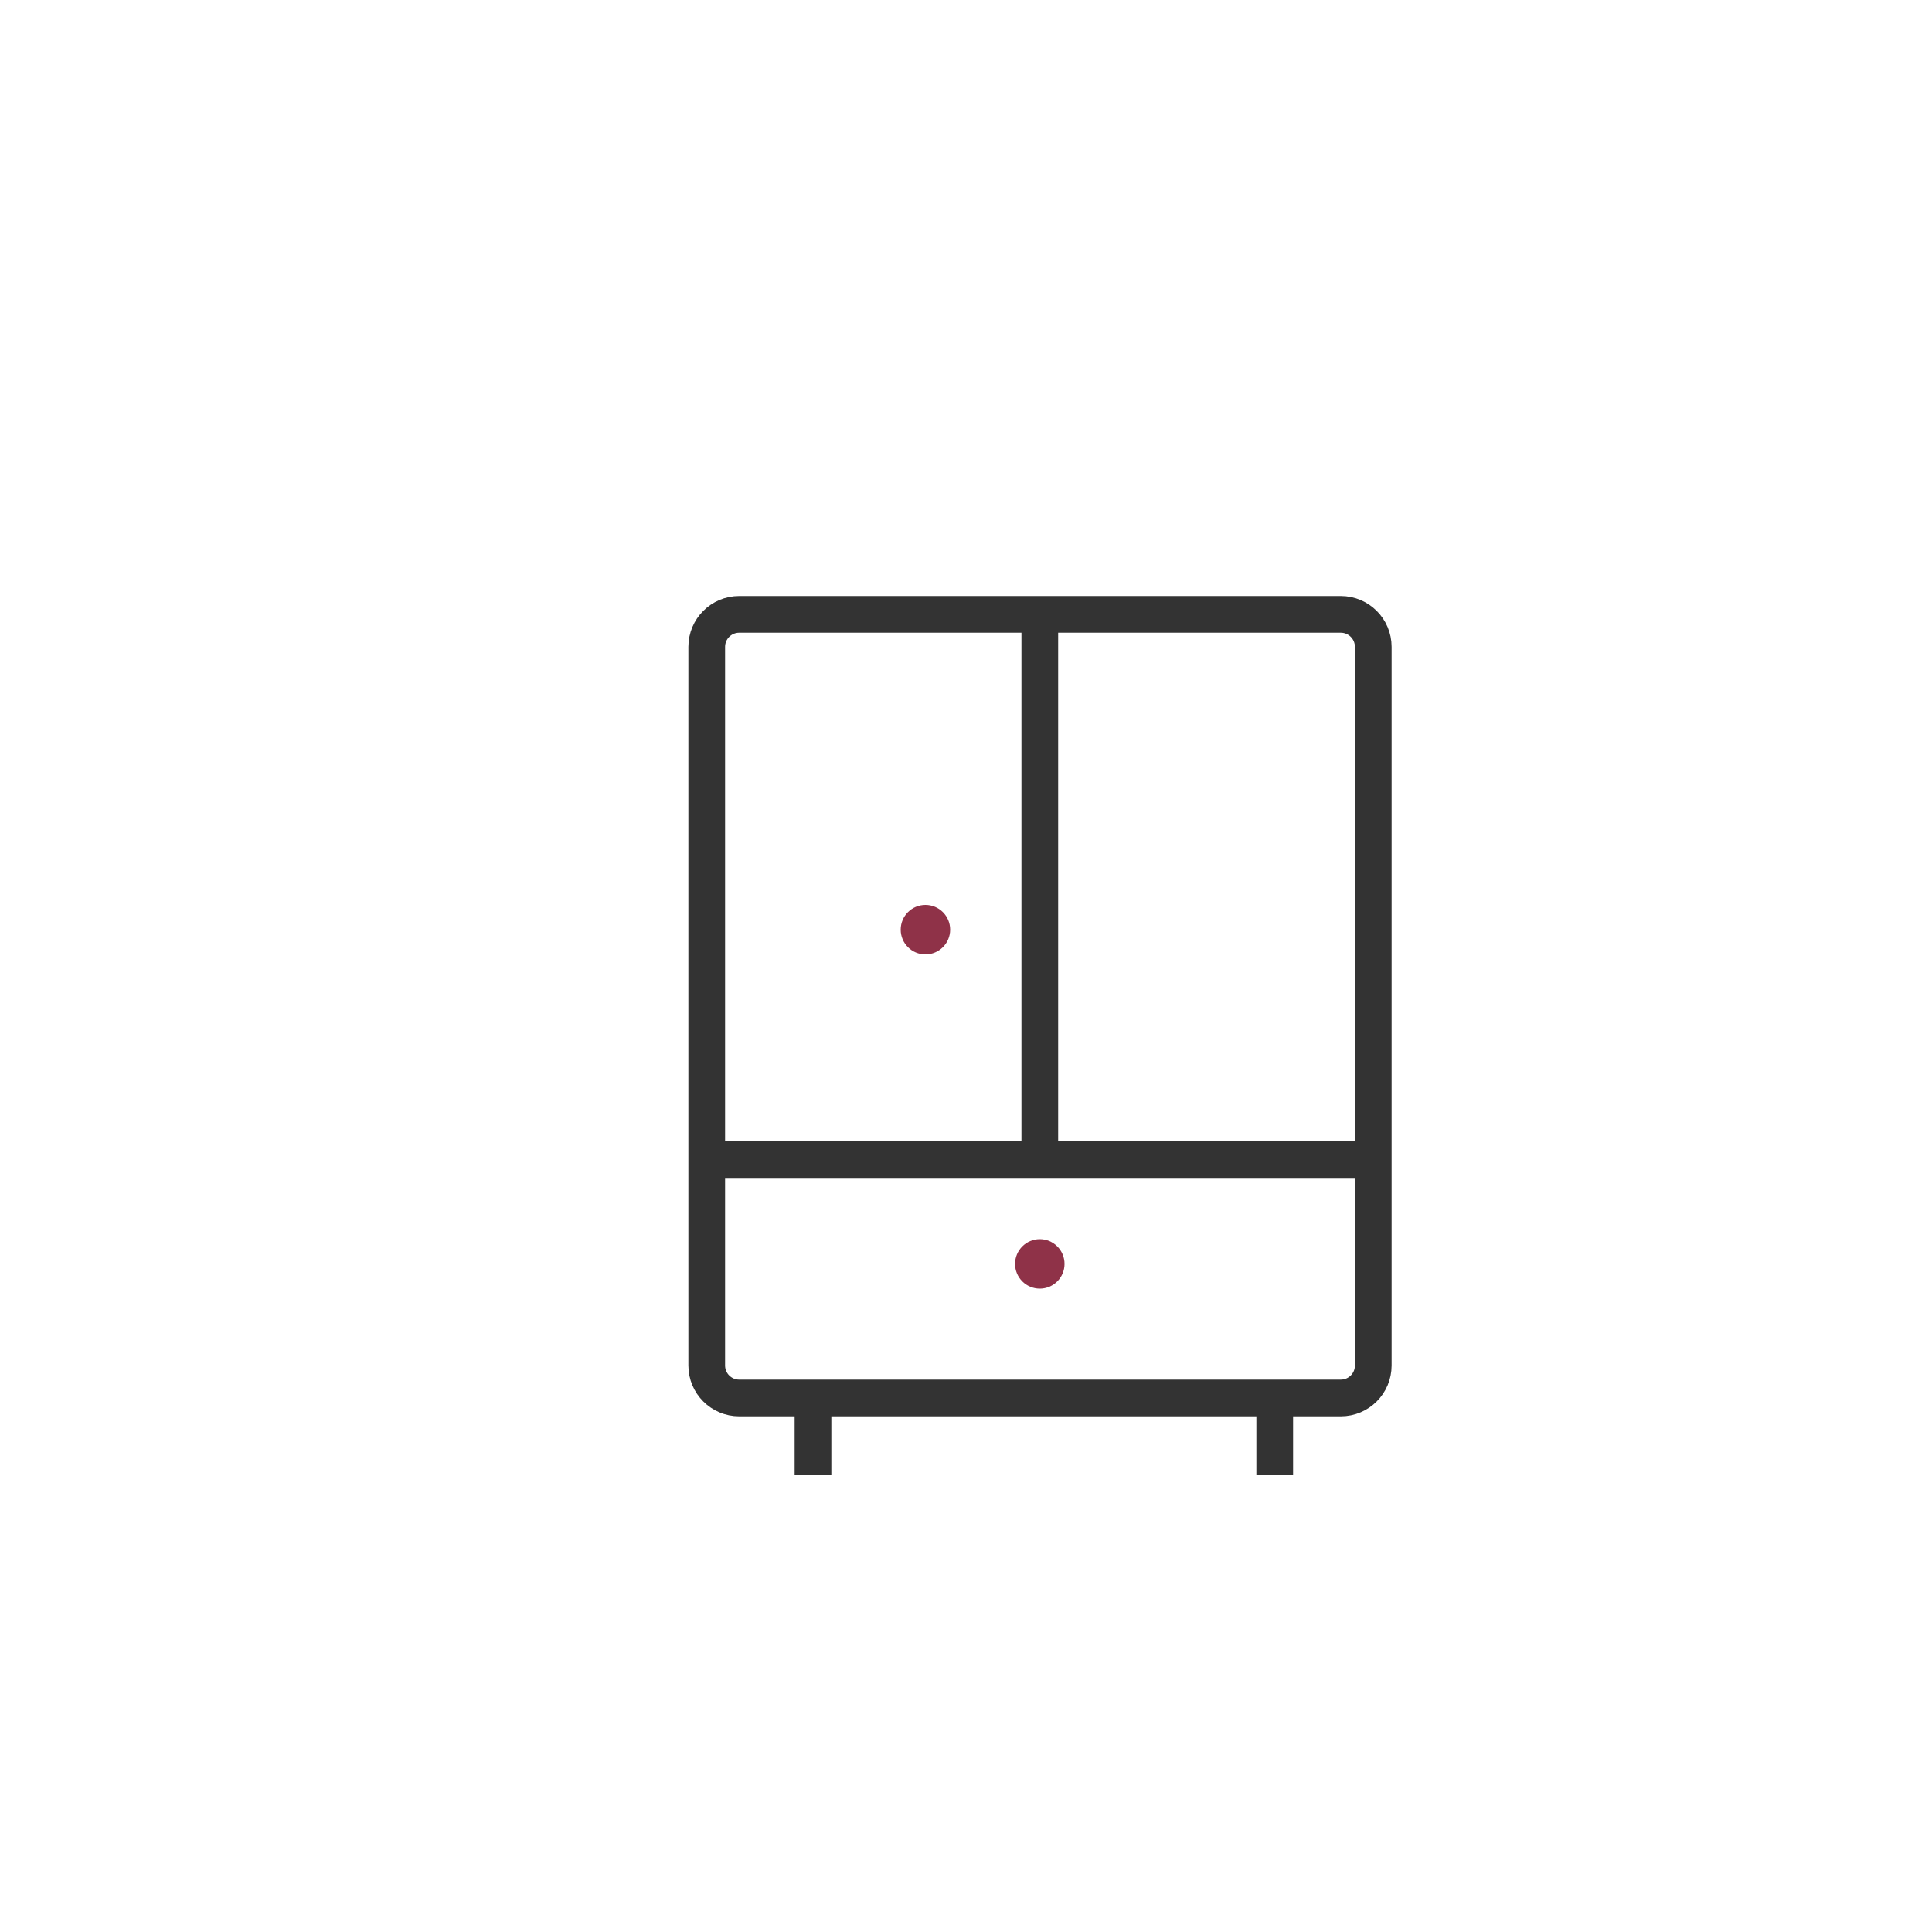
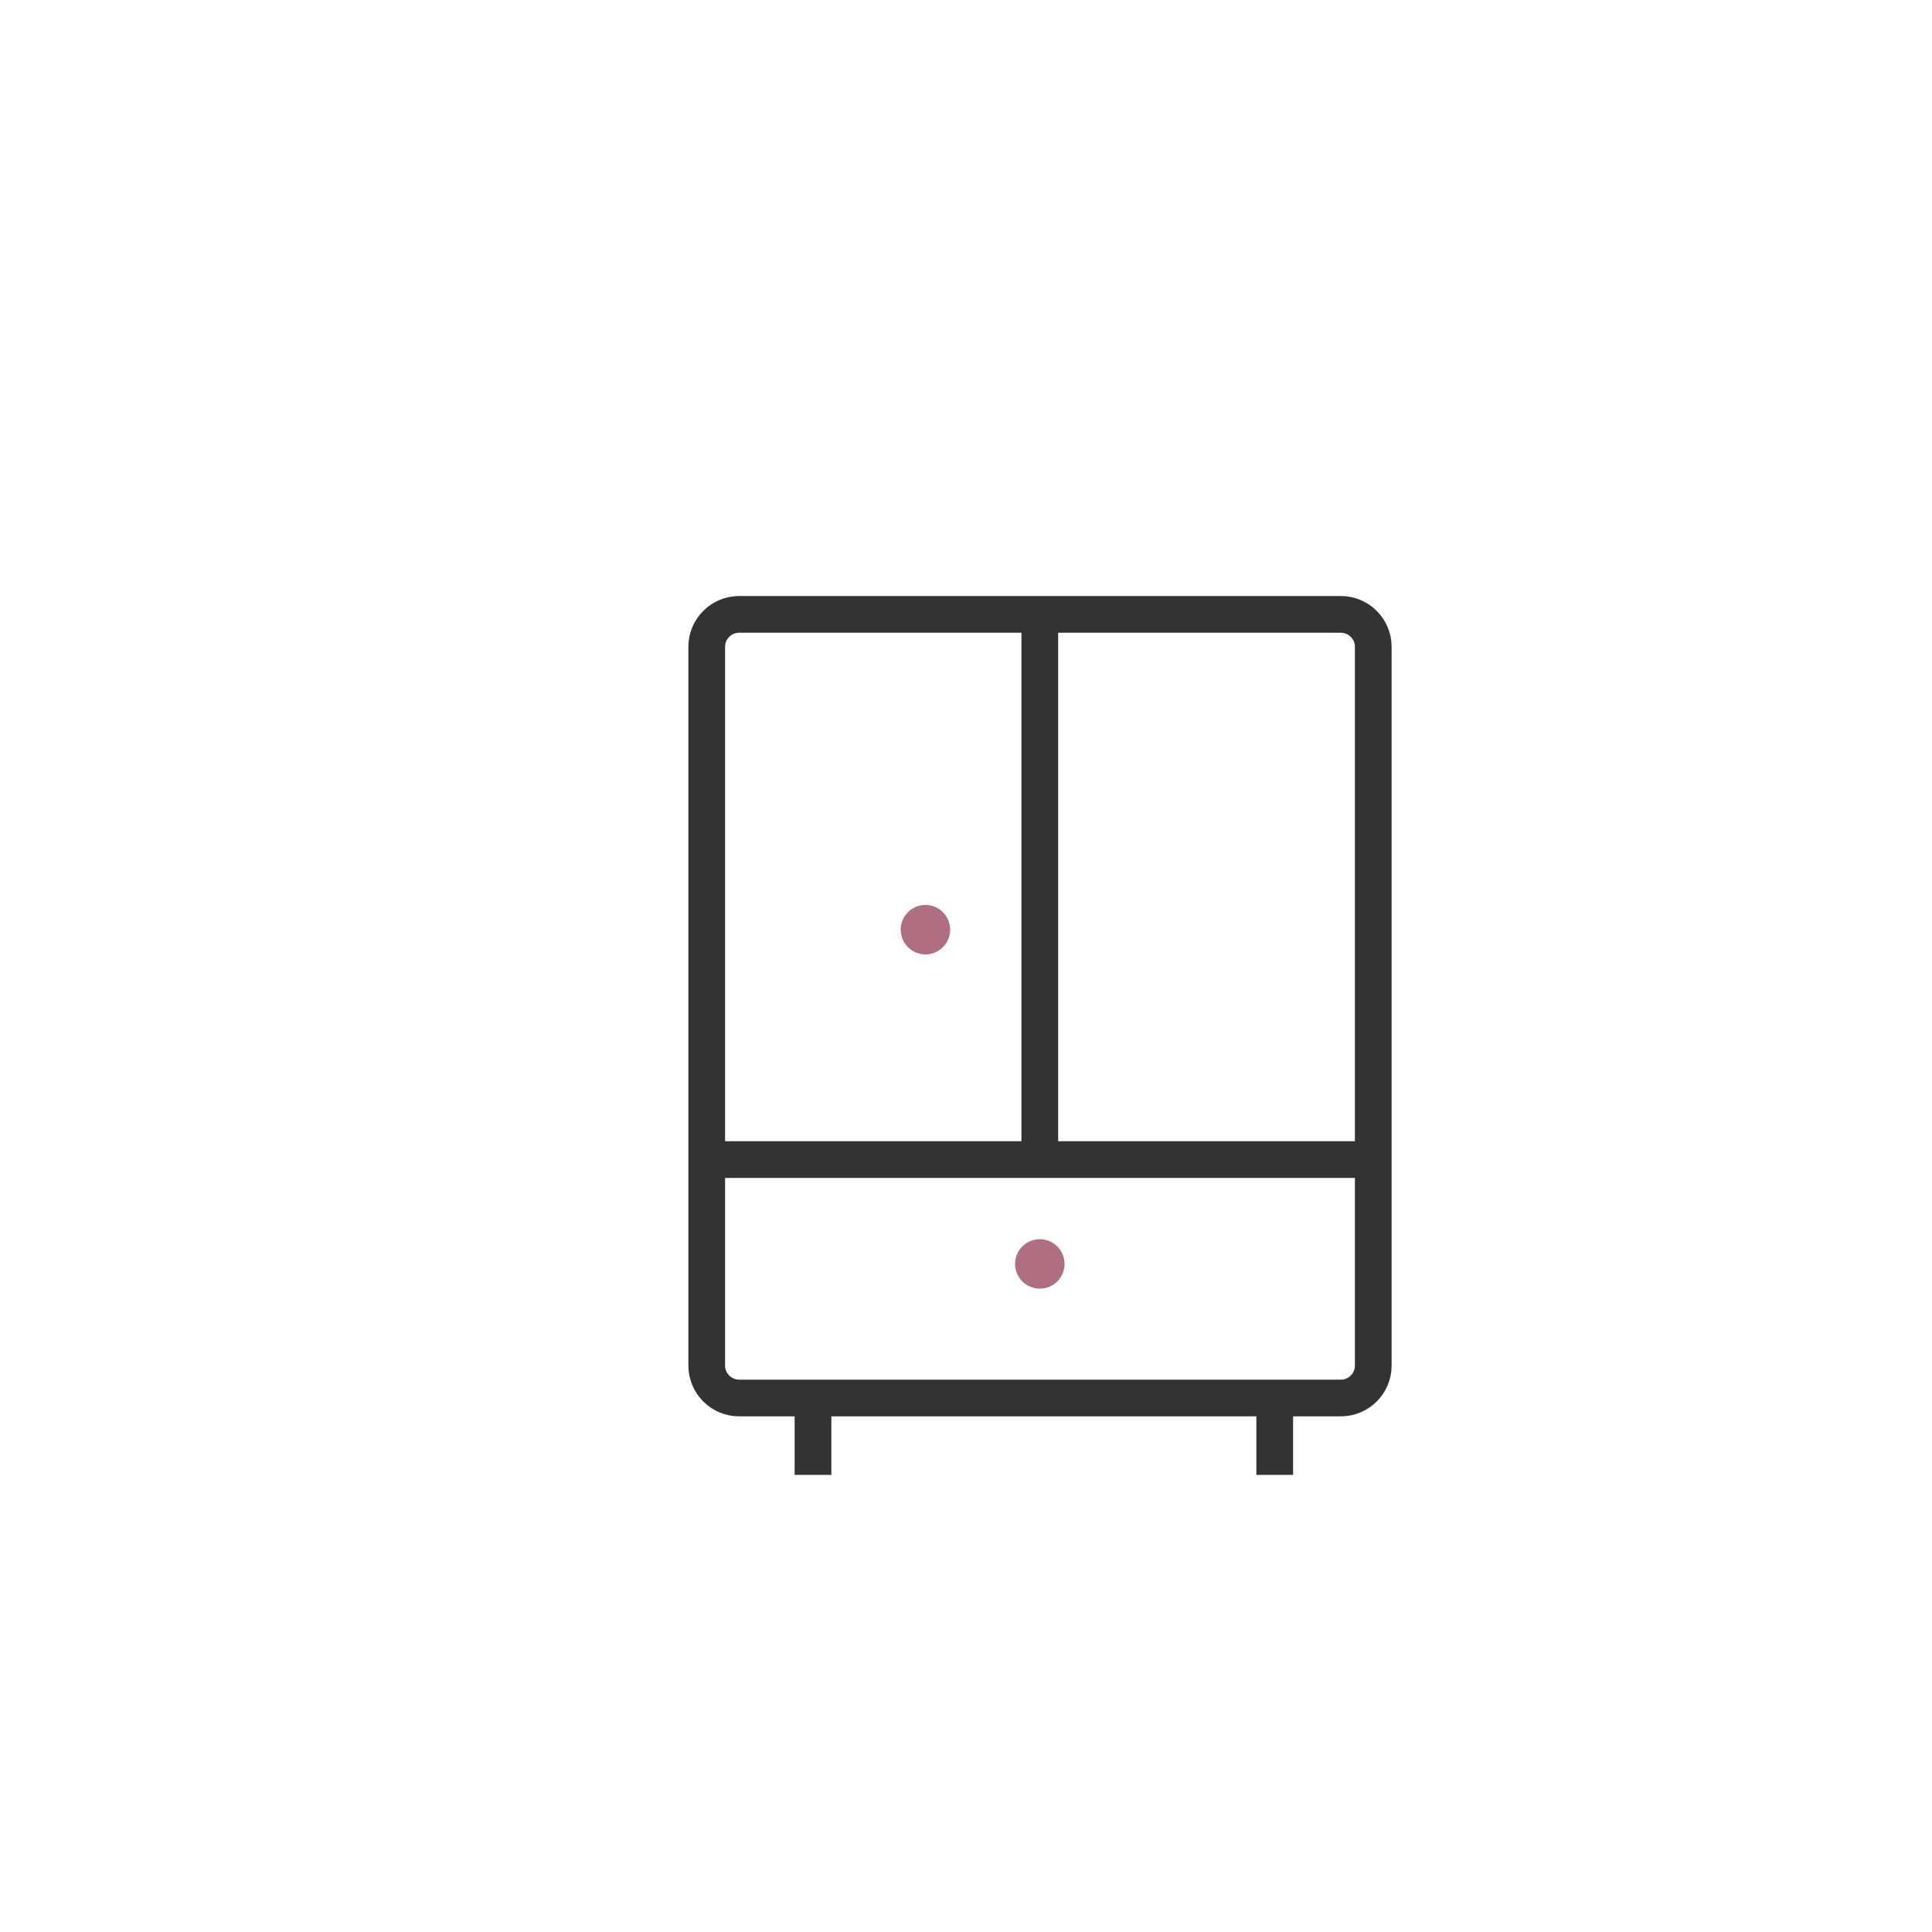
- <svg xmlns="http://www.w3.org/2000/svg" id="uuid-a2e879a3-4fe0-467f-9b8f-5e526f08f15f" viewBox="0 0 50 50">
+ <svg xmlns="http://www.w3.org/2000/svg" id="uuid-64f8b04d-8991-4efb-bf2b-e30cceb73c96" viewBox="0 0 50 50">
  <rect x="18.29" y="15.9" width="17.25" height="20.28" rx=".84" ry=".84" fill="none" stroke="#333" stroke-miterlimit="10" stroke-width=".95" />
  <line x1="32.99" y1="36.18" x2="32.99" y2="38.17" fill="none" stroke="#333" stroke-miterlimit="10" stroke-width=".95" />
  <line x1="21.04" y1="36.18" x2="21.04" y2="38.17" fill="none" stroke="#333" stroke-miterlimit="10" stroke-width=".95" />
  <line x1="18.29" y1="30.01" x2="35.54" y2="30.01" fill="none" stroke="#333" stroke-miterlimit="10" stroke-width=".95" />
  <line x1="26.91" y1="15.82" x2="26.91" y2="30.01" fill="none" stroke="#333" stroke-miterlimit="10" stroke-width=".95" />
-   <circle cx="23.95" cy="24.06" r=".64" fill="#8f3248" />
-   <circle cx="26.91" cy="32.71" r=".64" fill="#8f3248" />
+   <circle cx="23.95" cy="24.06" r=".64" fill="#af6e81" />
+   <circle cx="26.91" cy="32.71" r=".64" fill="#af6e81" />
</svg>
